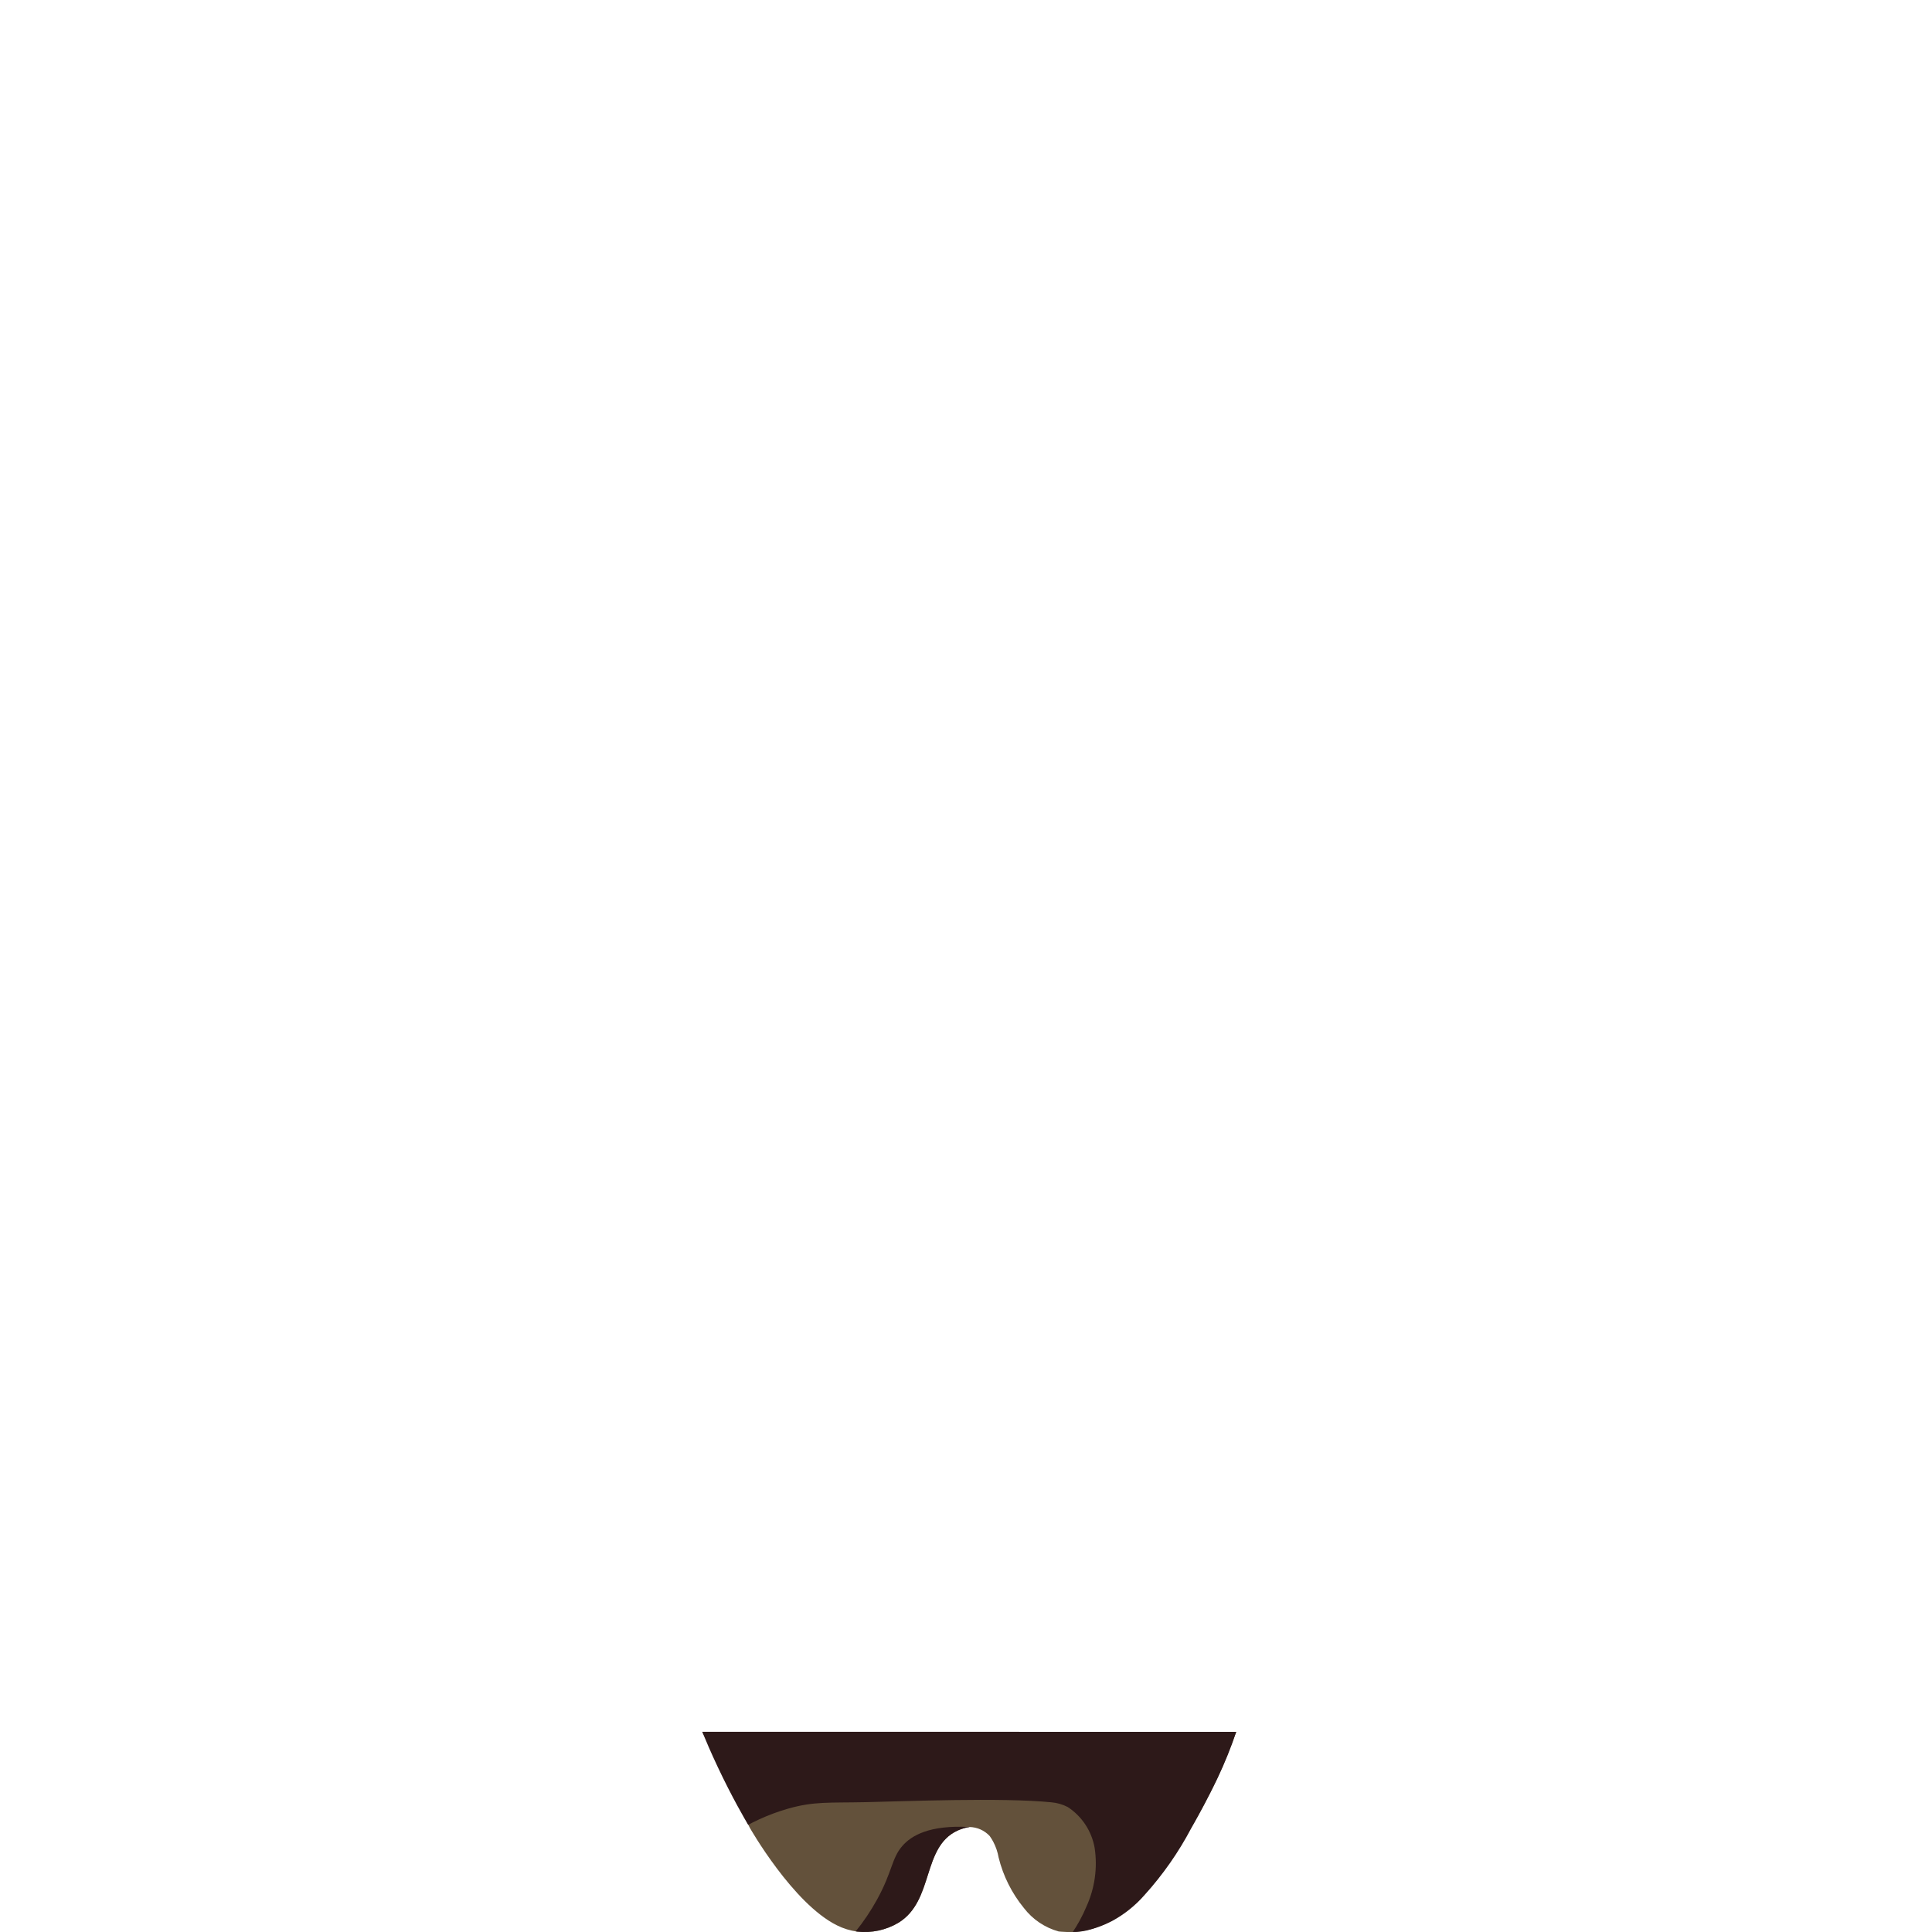
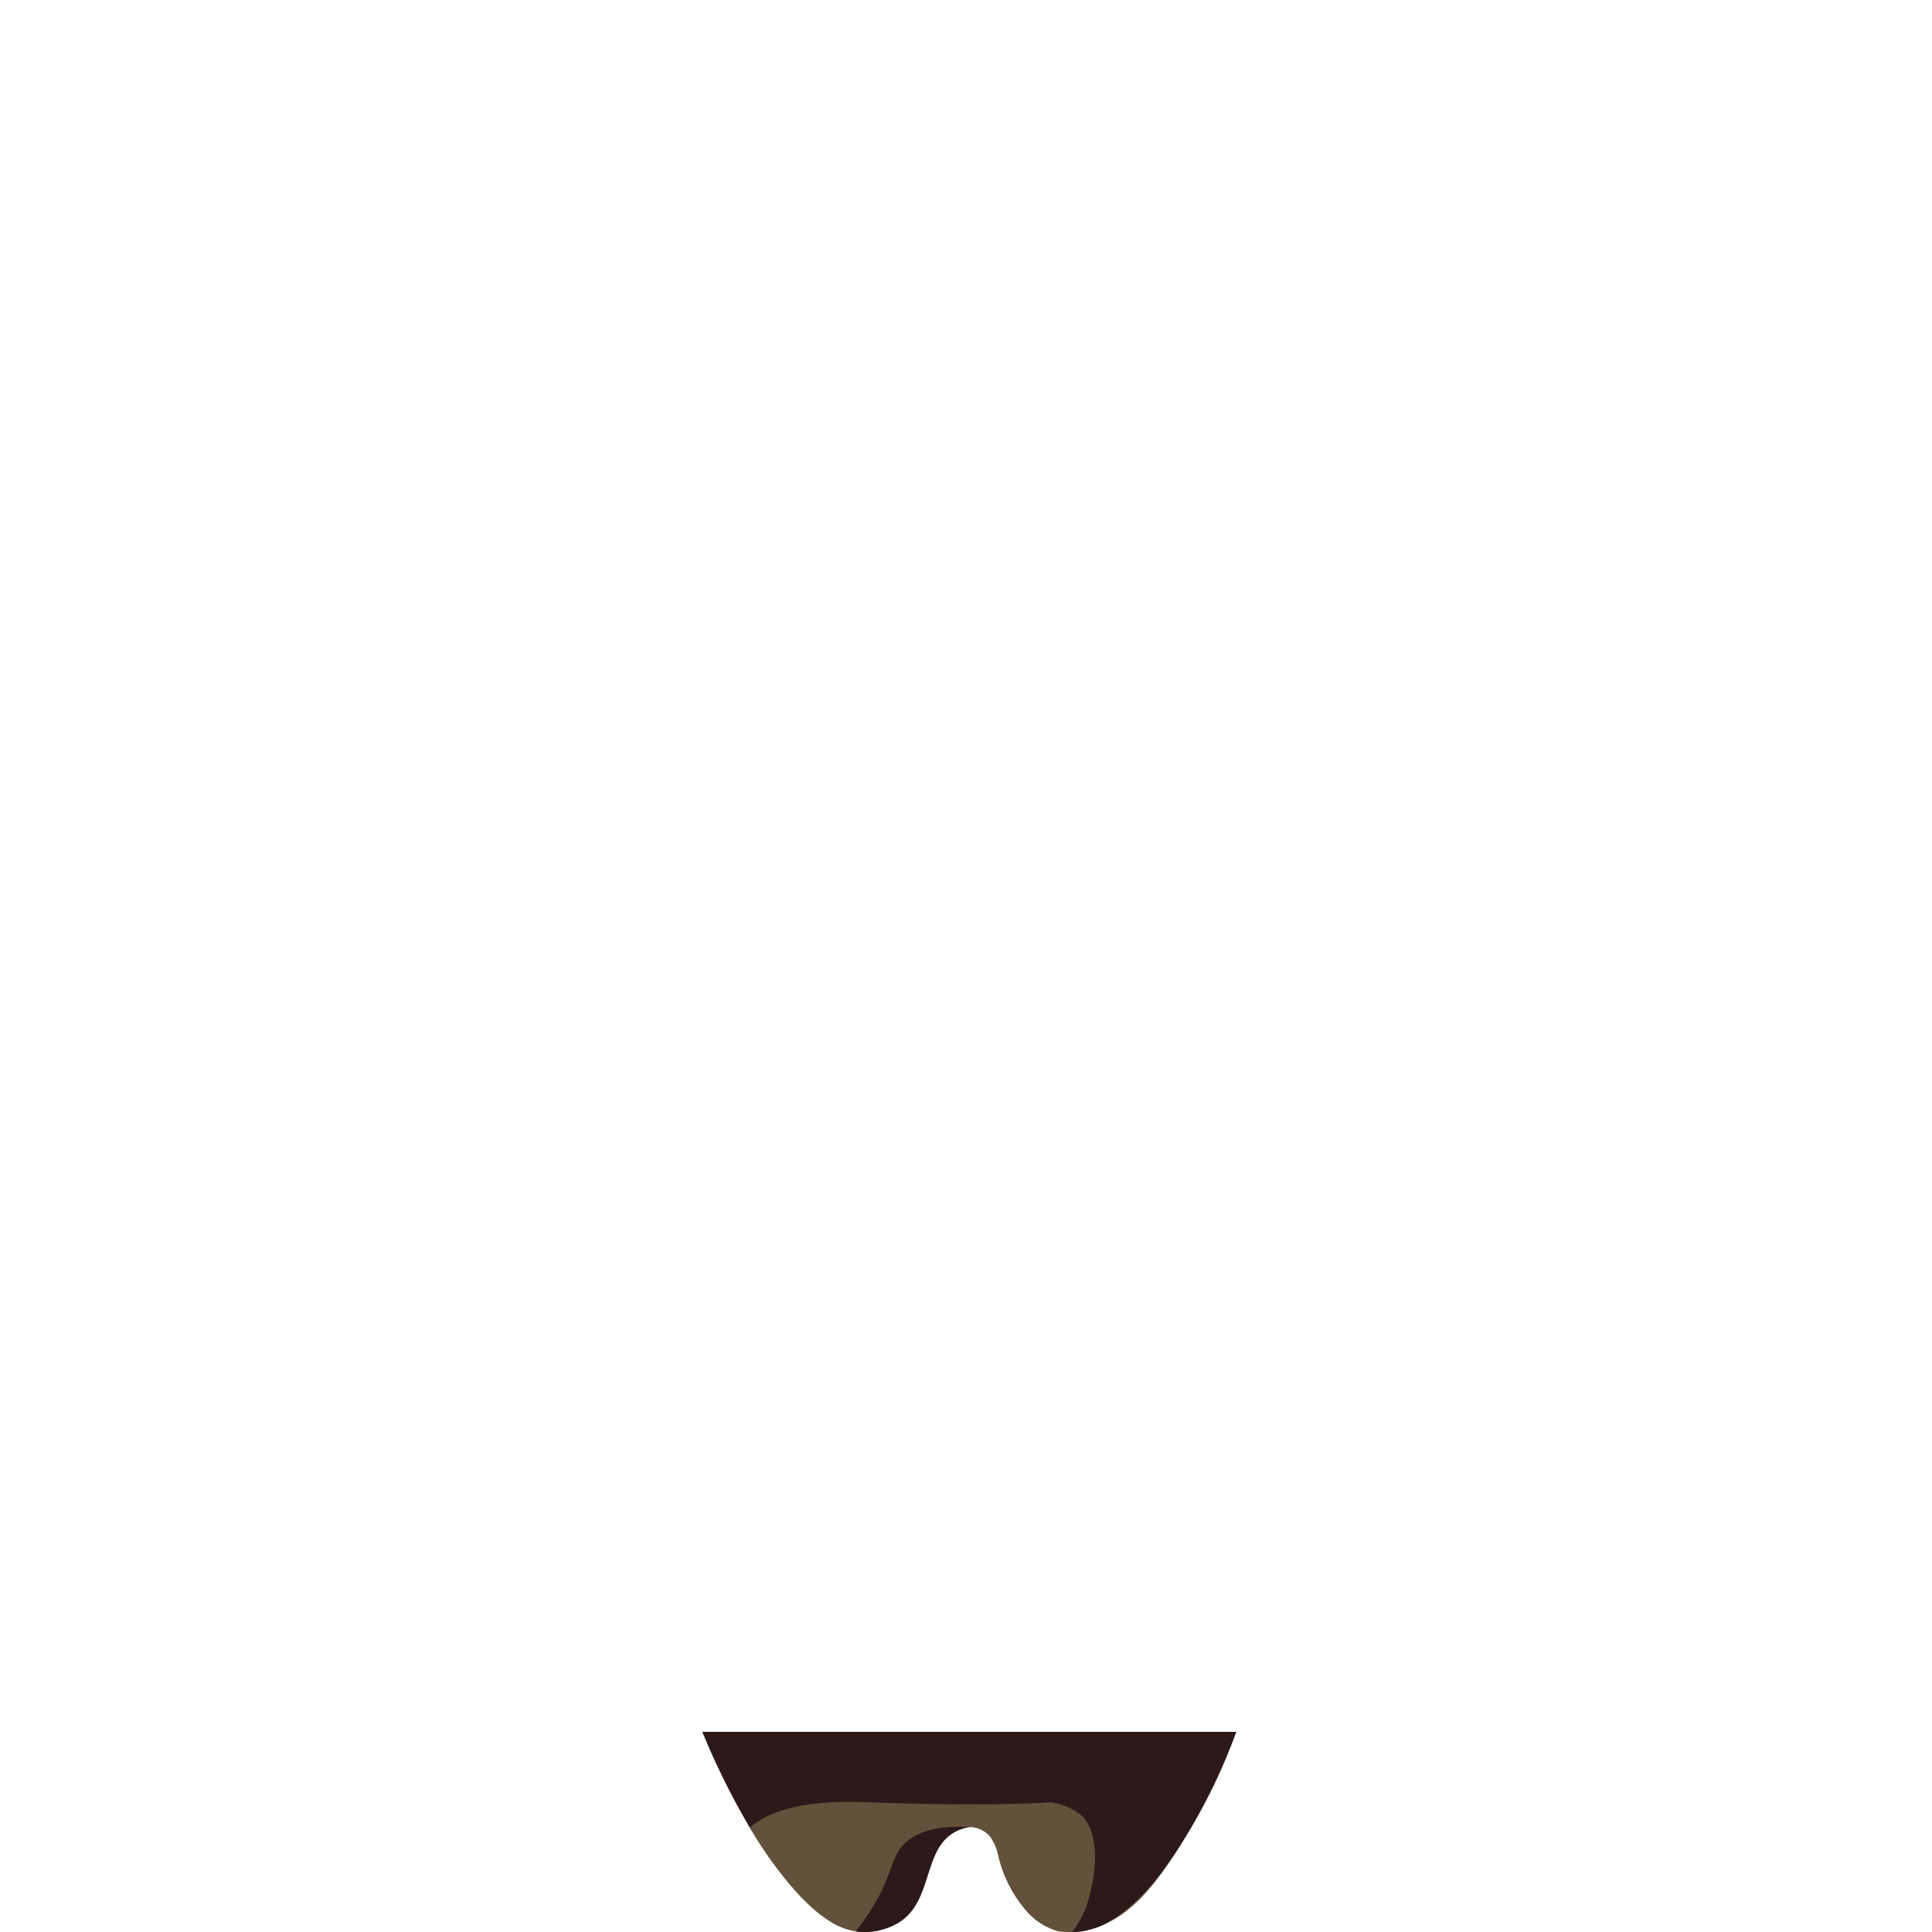
<svg xmlns="http://www.w3.org/2000/svg" id="Camada_1" data-name="Camada 1" viewBox="0 0 150 150">
  <defs>
    <clipPath id="clip-path">
      <path id="SVGID" d="M95.98,134.46a31.949,31.949,0,0,1-1.431,3.556c-.224.471-.447.907-.621,1.25-.58,1.136-1.112,2.108-1.43,2.659a25.374,25.374,0,0,1-3.642,5.211,9.103,9.103,0,0,1-2.51,2.008,8.761,8.761,0,0,1-1.955.731,4.663,4.663,0,0,1-.805.118c-.023-.001-.151.007-.326.007a4.916,4.916,0,0,1-.681-.02,5.05,5.05,0,0,1-3.087-1.845,9.449,9.449,0,0,1-1.961-3.922,4.111,4.111,0,0,0-.414-1.215,3.985,3.985,0,0,0-.276-.448,2.123,2.123,0,0,0-.376-.325,2.229,2.229,0,0,0-1.124-.37,2.416,2.416,0,0,0-.264.029,3.792,3.792,0,0,0-.753.251c-2.762,1.291-1.79,5.43-4.56,7.141a5.146,5.146,0,0,1-3.218.693,4.825,4.825,0,0,1-1.56-.483c-.524-.258-3.284-1.711-6.899-7.81-.207-.349-1.238-2.099-2.383-4.533-.51-1.085-.905-2.011-1.183-2.688Z" style="fill:none" />
    </clipPath>
  </defs>
  <path d="M95.98,134.46a40.632,40.632,0,0,1-3.516,7.457c-2.132,3.532-4.468,7.286-8.343,7.997-.359.066-.697.093-.697.093-.169.008-.301.004-.491-.002-.406-.013-.712-.043-.733-.045a5.129,5.129,0,0,1-2.708-1.826,9.967,9.967,0,0,1-1.961-3.922,4.111,4.111,0,0,0-.414-1.215,3.985,3.985,0,0,0-.276-.448,2.195,2.195,0,0,0-1.58-.7,3.521,3.521,0,0,0-.937.285c-2.762,1.291-1.79,5.43-4.56,7.141a5.146,5.146,0,0,1-3.218.693,5.023,5.023,0,0,1-1.56-.483C61.553,147.788,58.21,141.9,58.21,141.9l-3.68-7.44Z" style="fill:#63513b" />
  <g style="clip-path:url(#clip-path)">
    <path d="M75.26,141.85c.016.238.295,5.333-3.037,7.578a5.943,5.943,0,0,1-3.96,1.142A5.248,5.248,0,0,1,66.397,150a16.857,16.857,0,0,0,1.717-2.555c1.173-2.146,1.108-3.15,1.926-4.105C70.749,142.513,72.156,141.68,75.26,141.85Z" style="fill:#2d1919" />
-     <path d="M95.98,134.46l-44.368-.087a18.823,18.823,0,0,1,5.287,8.012,15.75,15.75,0,0,1,4.303-1.966c2.027-.573,3.161-.438,6.008-.499,2.772-.059,10.617-.376,14.424.012a3.368,3.368,0,0,1,1.268.367,4.778,4.778,0,0,1,2.088,3.182,8.081,8.081,0,0,1-.631,4.525,11.541,11.541,0,0,1-.533,1.109c-.182.332-.368.633-.55.902a.442.442,0,0,0,.363.042c.03,0,.05-.01.08-.01l.003-.005A8.865,8.865,0,0,0,89.394,150C93.99,148.29,96.936,141.989,95.98,134.46Z" style="fill:#2d1919" />
+     <path d="M95.98,134.46H54.53a46.62,46.62,0,0,0,3.68,7.44c1.22-1.1,3.76-2.19,9-1.98,8.108.32,12.843.11,14.424.012a4.945,4.945,0,0,1,2.463,1.115c.857,1.065,1.437,3.107.262,6.96a9.198,9.198,0,0,1-1.17,2.083,2.715,2.715,0,0,0,.28-.01.985.985,0,0,0,.17-.02c.03,0,.05-.01.08-.01l.003-.005C90.692,149.138,95.98,134.46,95.98,134.46Z" style="fill:#2d1919" />
  </g>
</svg>
